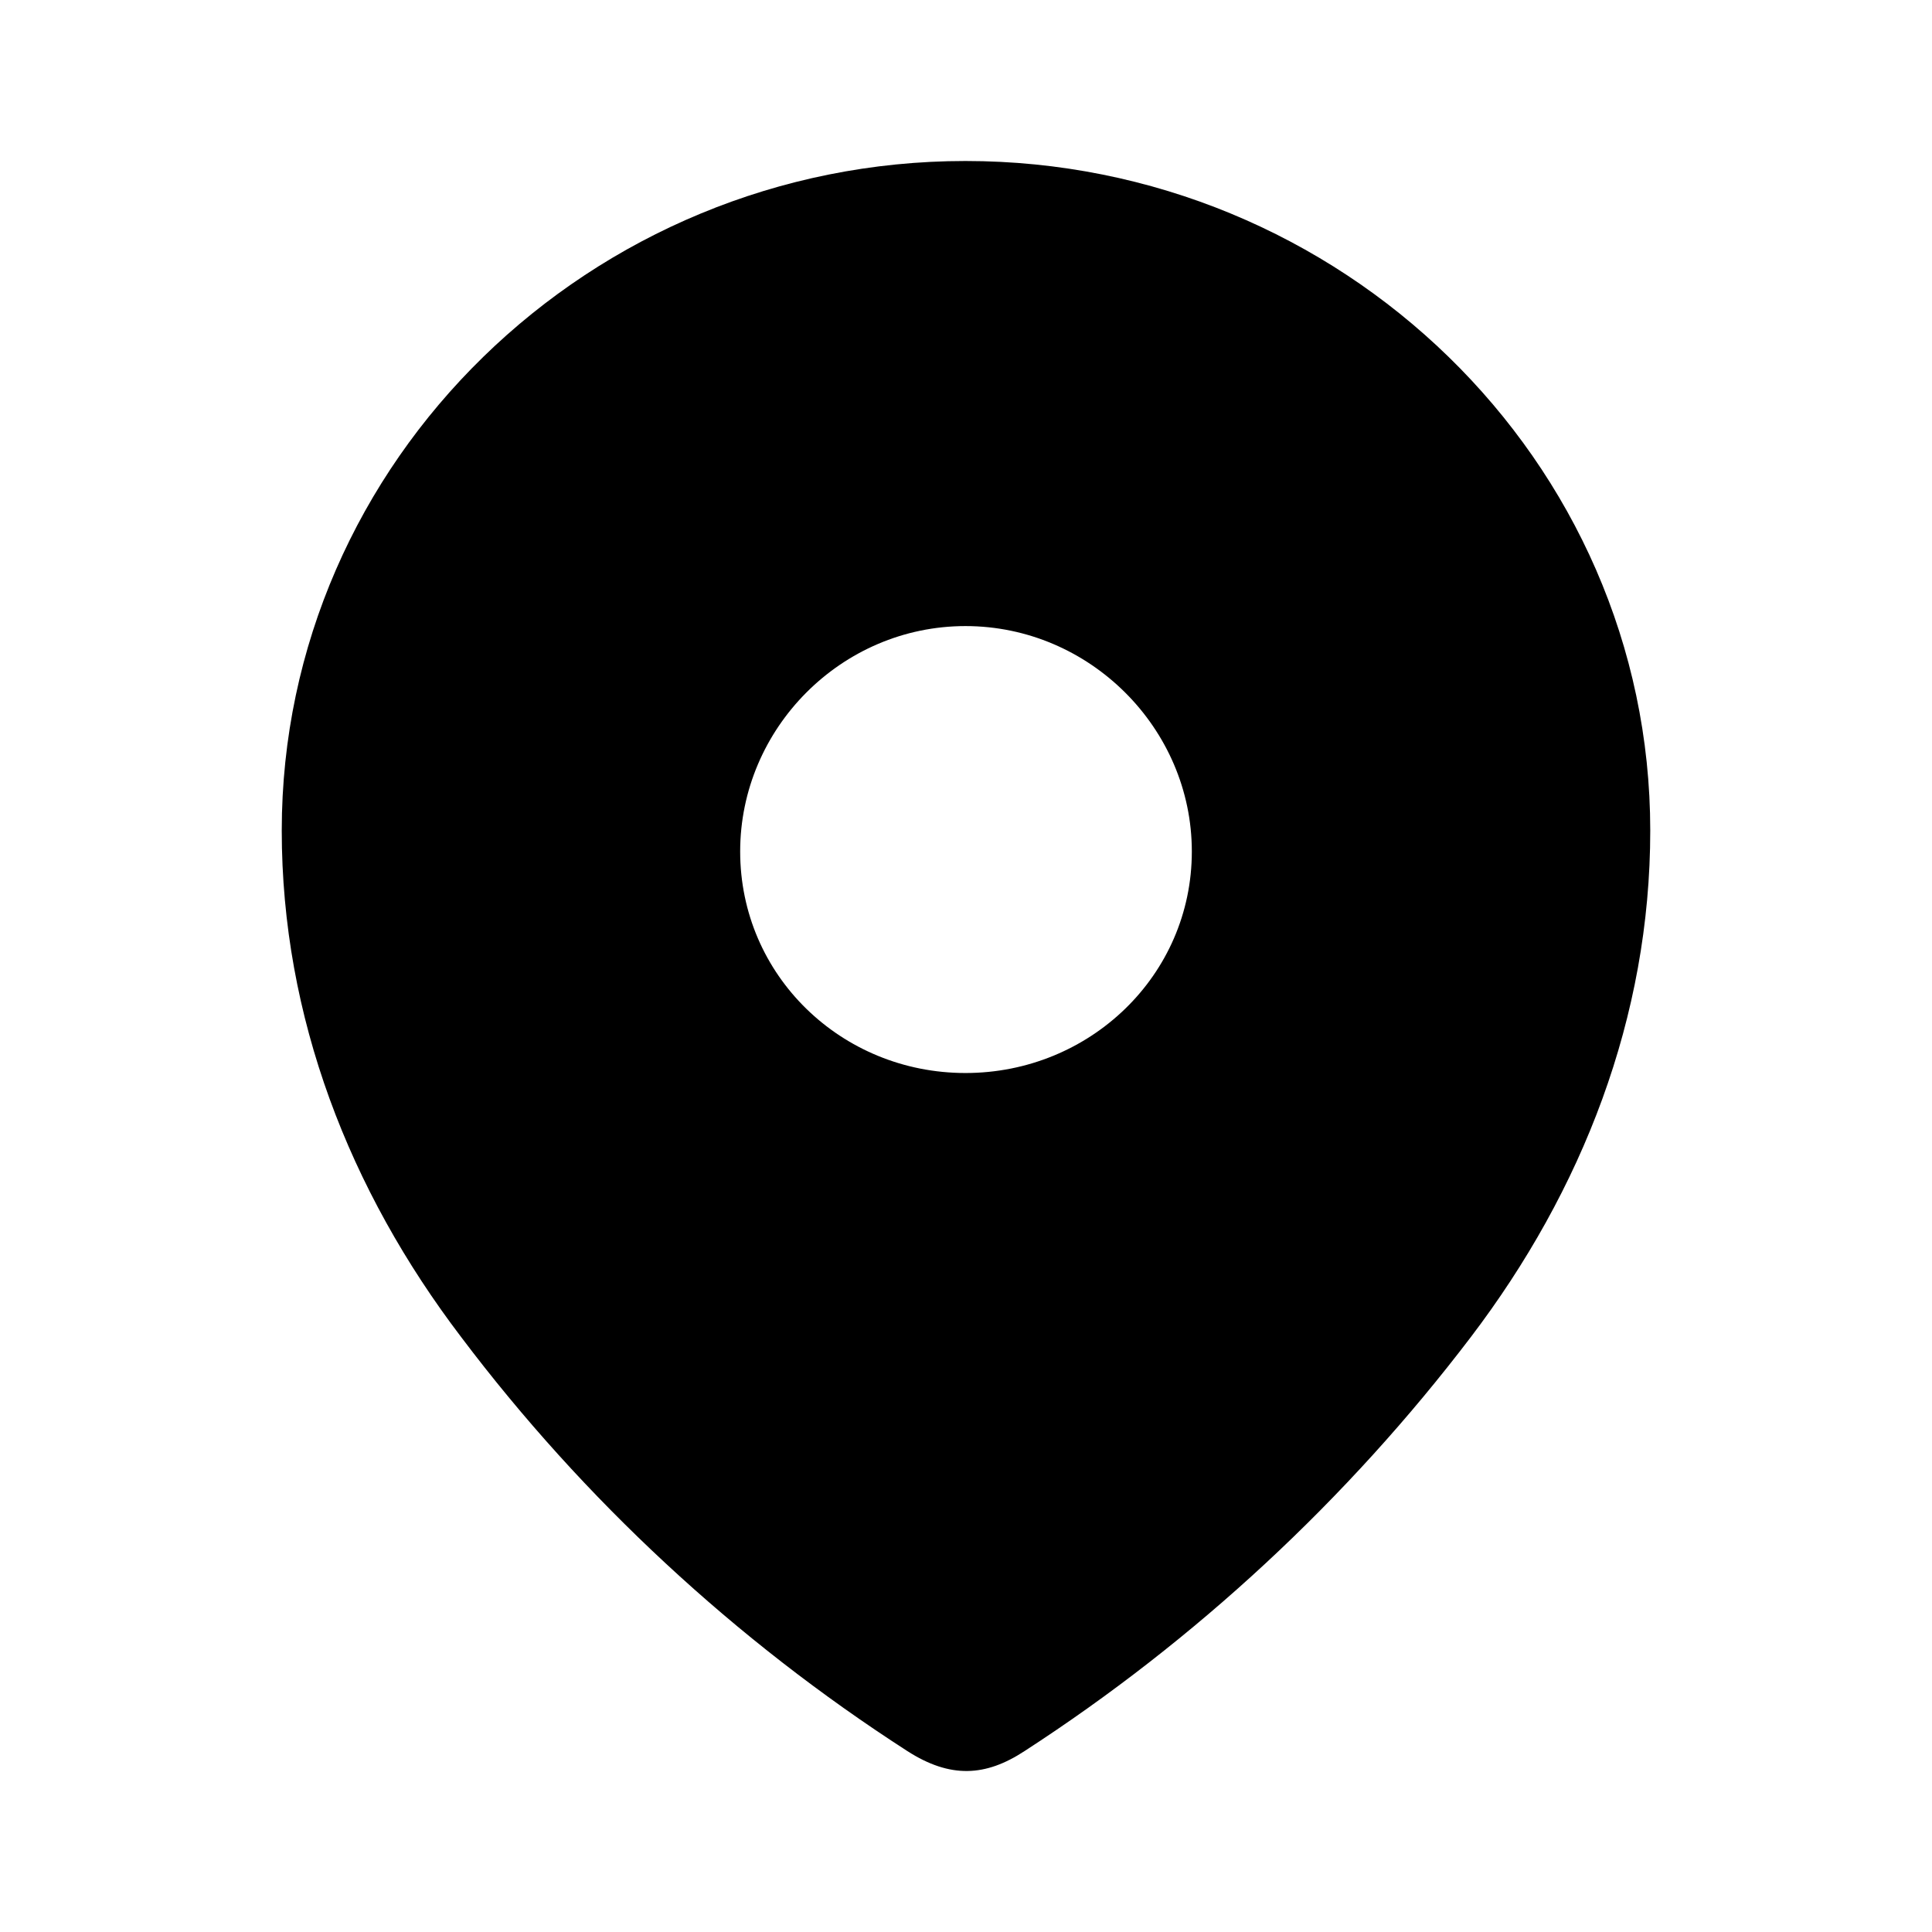
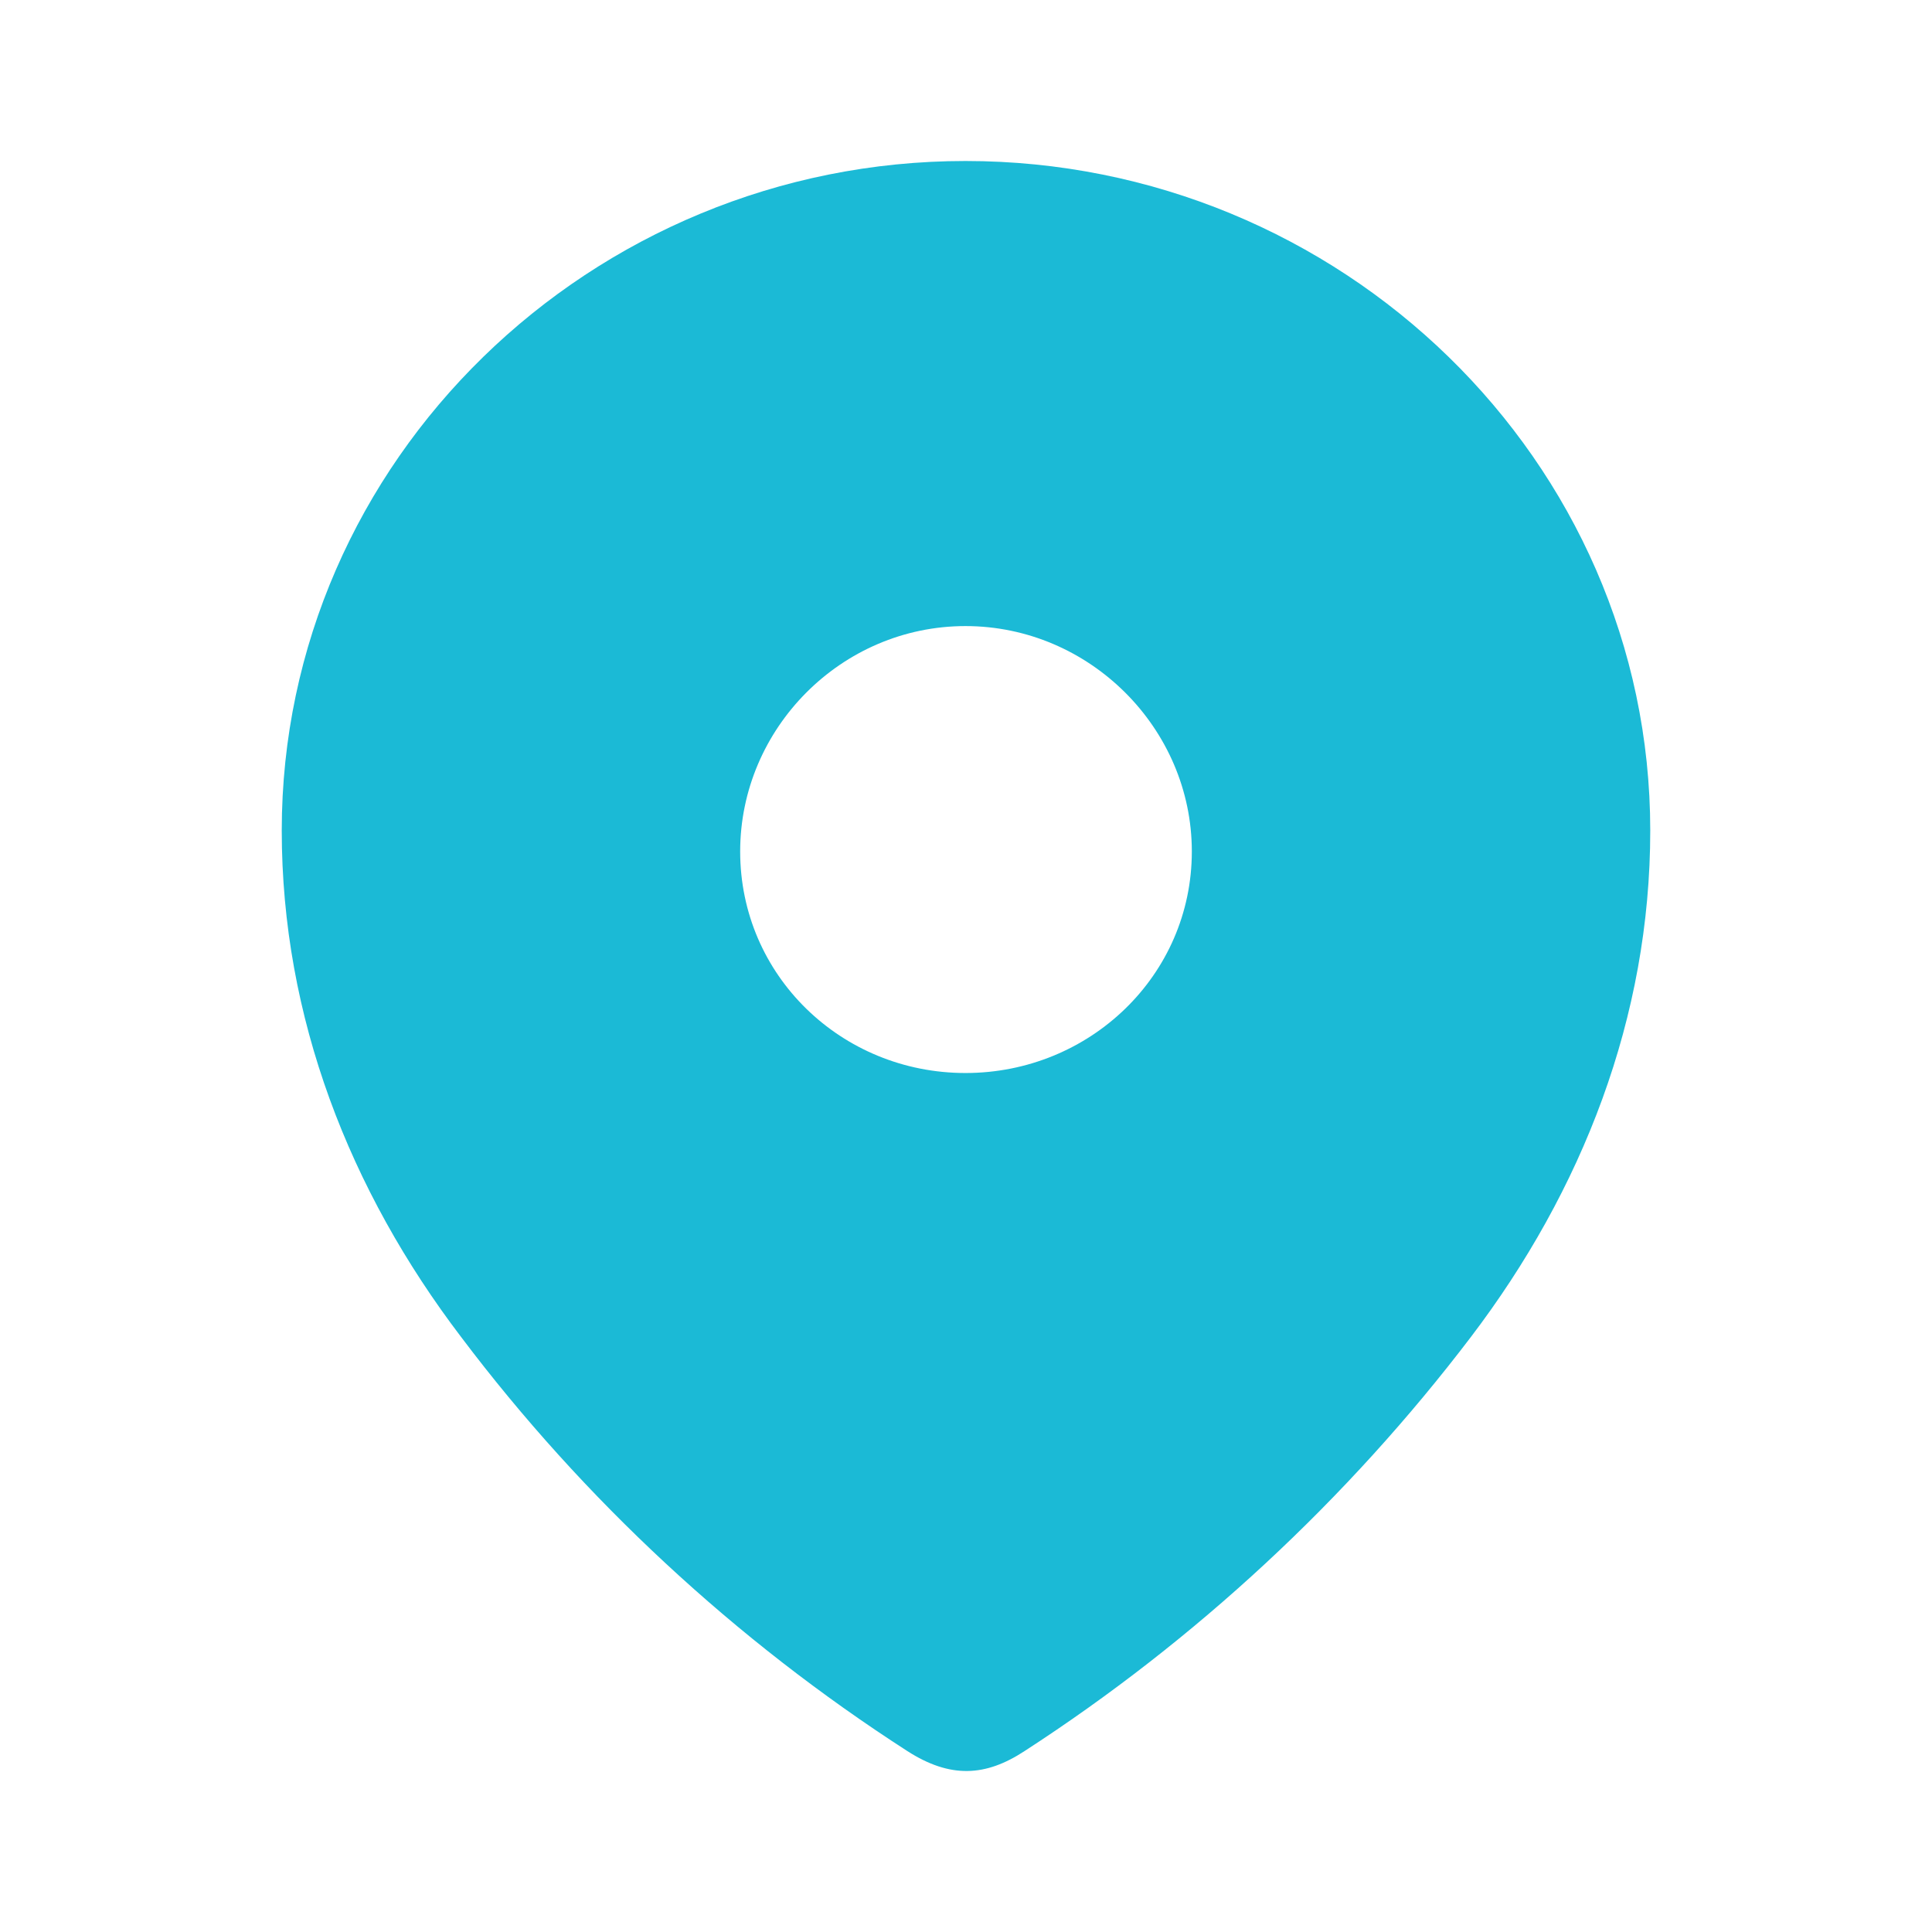
<svg xmlns="http://www.w3.org/2000/svg" width="18" height="18" viewBox="0 0 18 18" fill="none">
-   <path fill="currentColor" fill-rule="evenodd" clip-rule="evenodd" d="M2.625 7.738C2.625 4.288 5.508 1.5 8.995 1.5C12.492 1.5 15.375 4.288 15.375 7.738C15.375 9.477 14.743 11.091 13.702 12.459C12.554 13.968 11.139 15.282 9.546 16.314C9.182 16.553 8.853 16.571 8.453 16.314C6.851 15.282 5.436 13.968 4.298 12.459C3.256 11.091 2.625 9.477 2.625 7.738ZM6.896 7.933C6.896 9.088 7.839 9.997 8.995 9.997C10.152 9.997 11.104 9.088 11.104 7.933C11.104 6.786 10.152 5.833 8.995 5.833C7.839 5.833 6.896 6.786 6.896 7.933Z" />
+   <path fill="#1BBAD6" fill-rule="evenodd" clip-rule="evenodd" d="M2.625 7.738C2.625 4.288 5.508 1.5 8.995 1.5C12.492 1.5 15.375 4.288 15.375 7.738C15.375 9.477 14.743 11.091 13.702 12.459C12.554 13.968 11.139 15.282 9.546 16.314C9.182 16.553 8.853 16.571 8.453 16.314C6.851 15.282 5.436 13.968 4.298 12.459C3.256 11.091 2.625 9.477 2.625 7.738ZM6.896 7.933C6.896 9.088 7.839 9.997 8.995 9.997C10.152 9.997 11.104 9.088 11.104 7.933C11.104 6.786 10.152 5.833 8.995 5.833C7.839 5.833 6.896 6.786 6.896 7.933Z" />
</svg>
